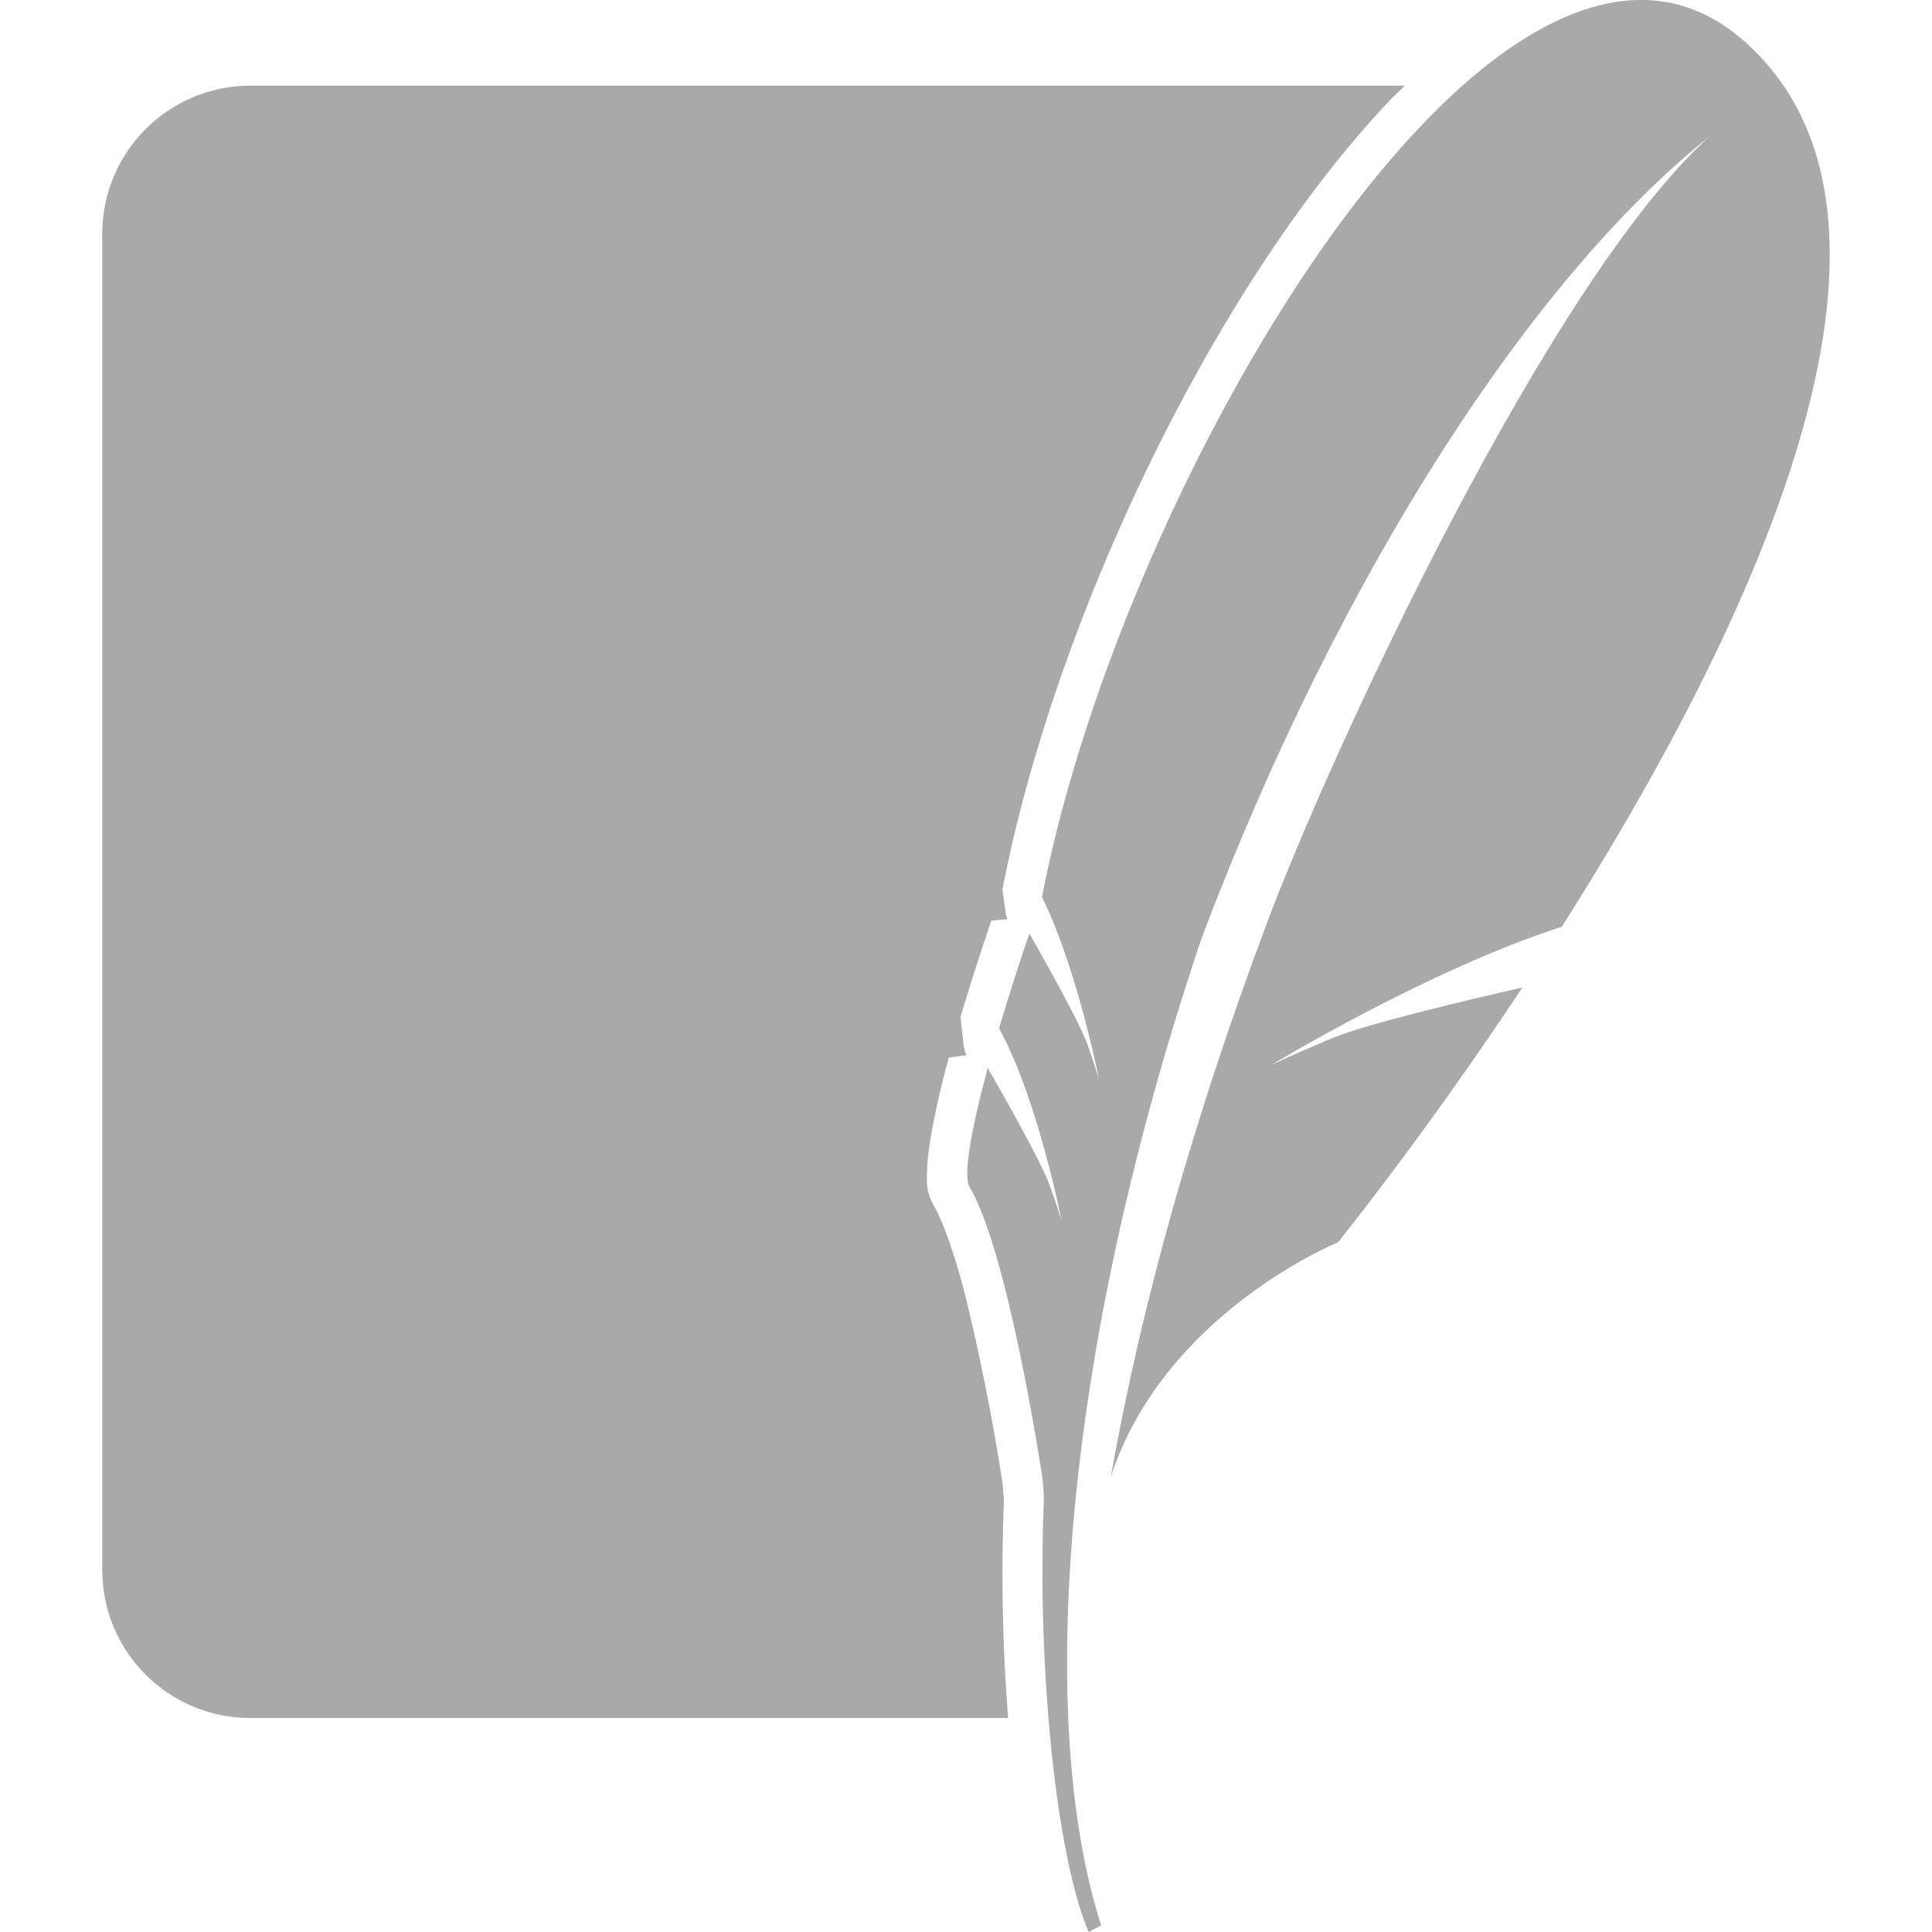
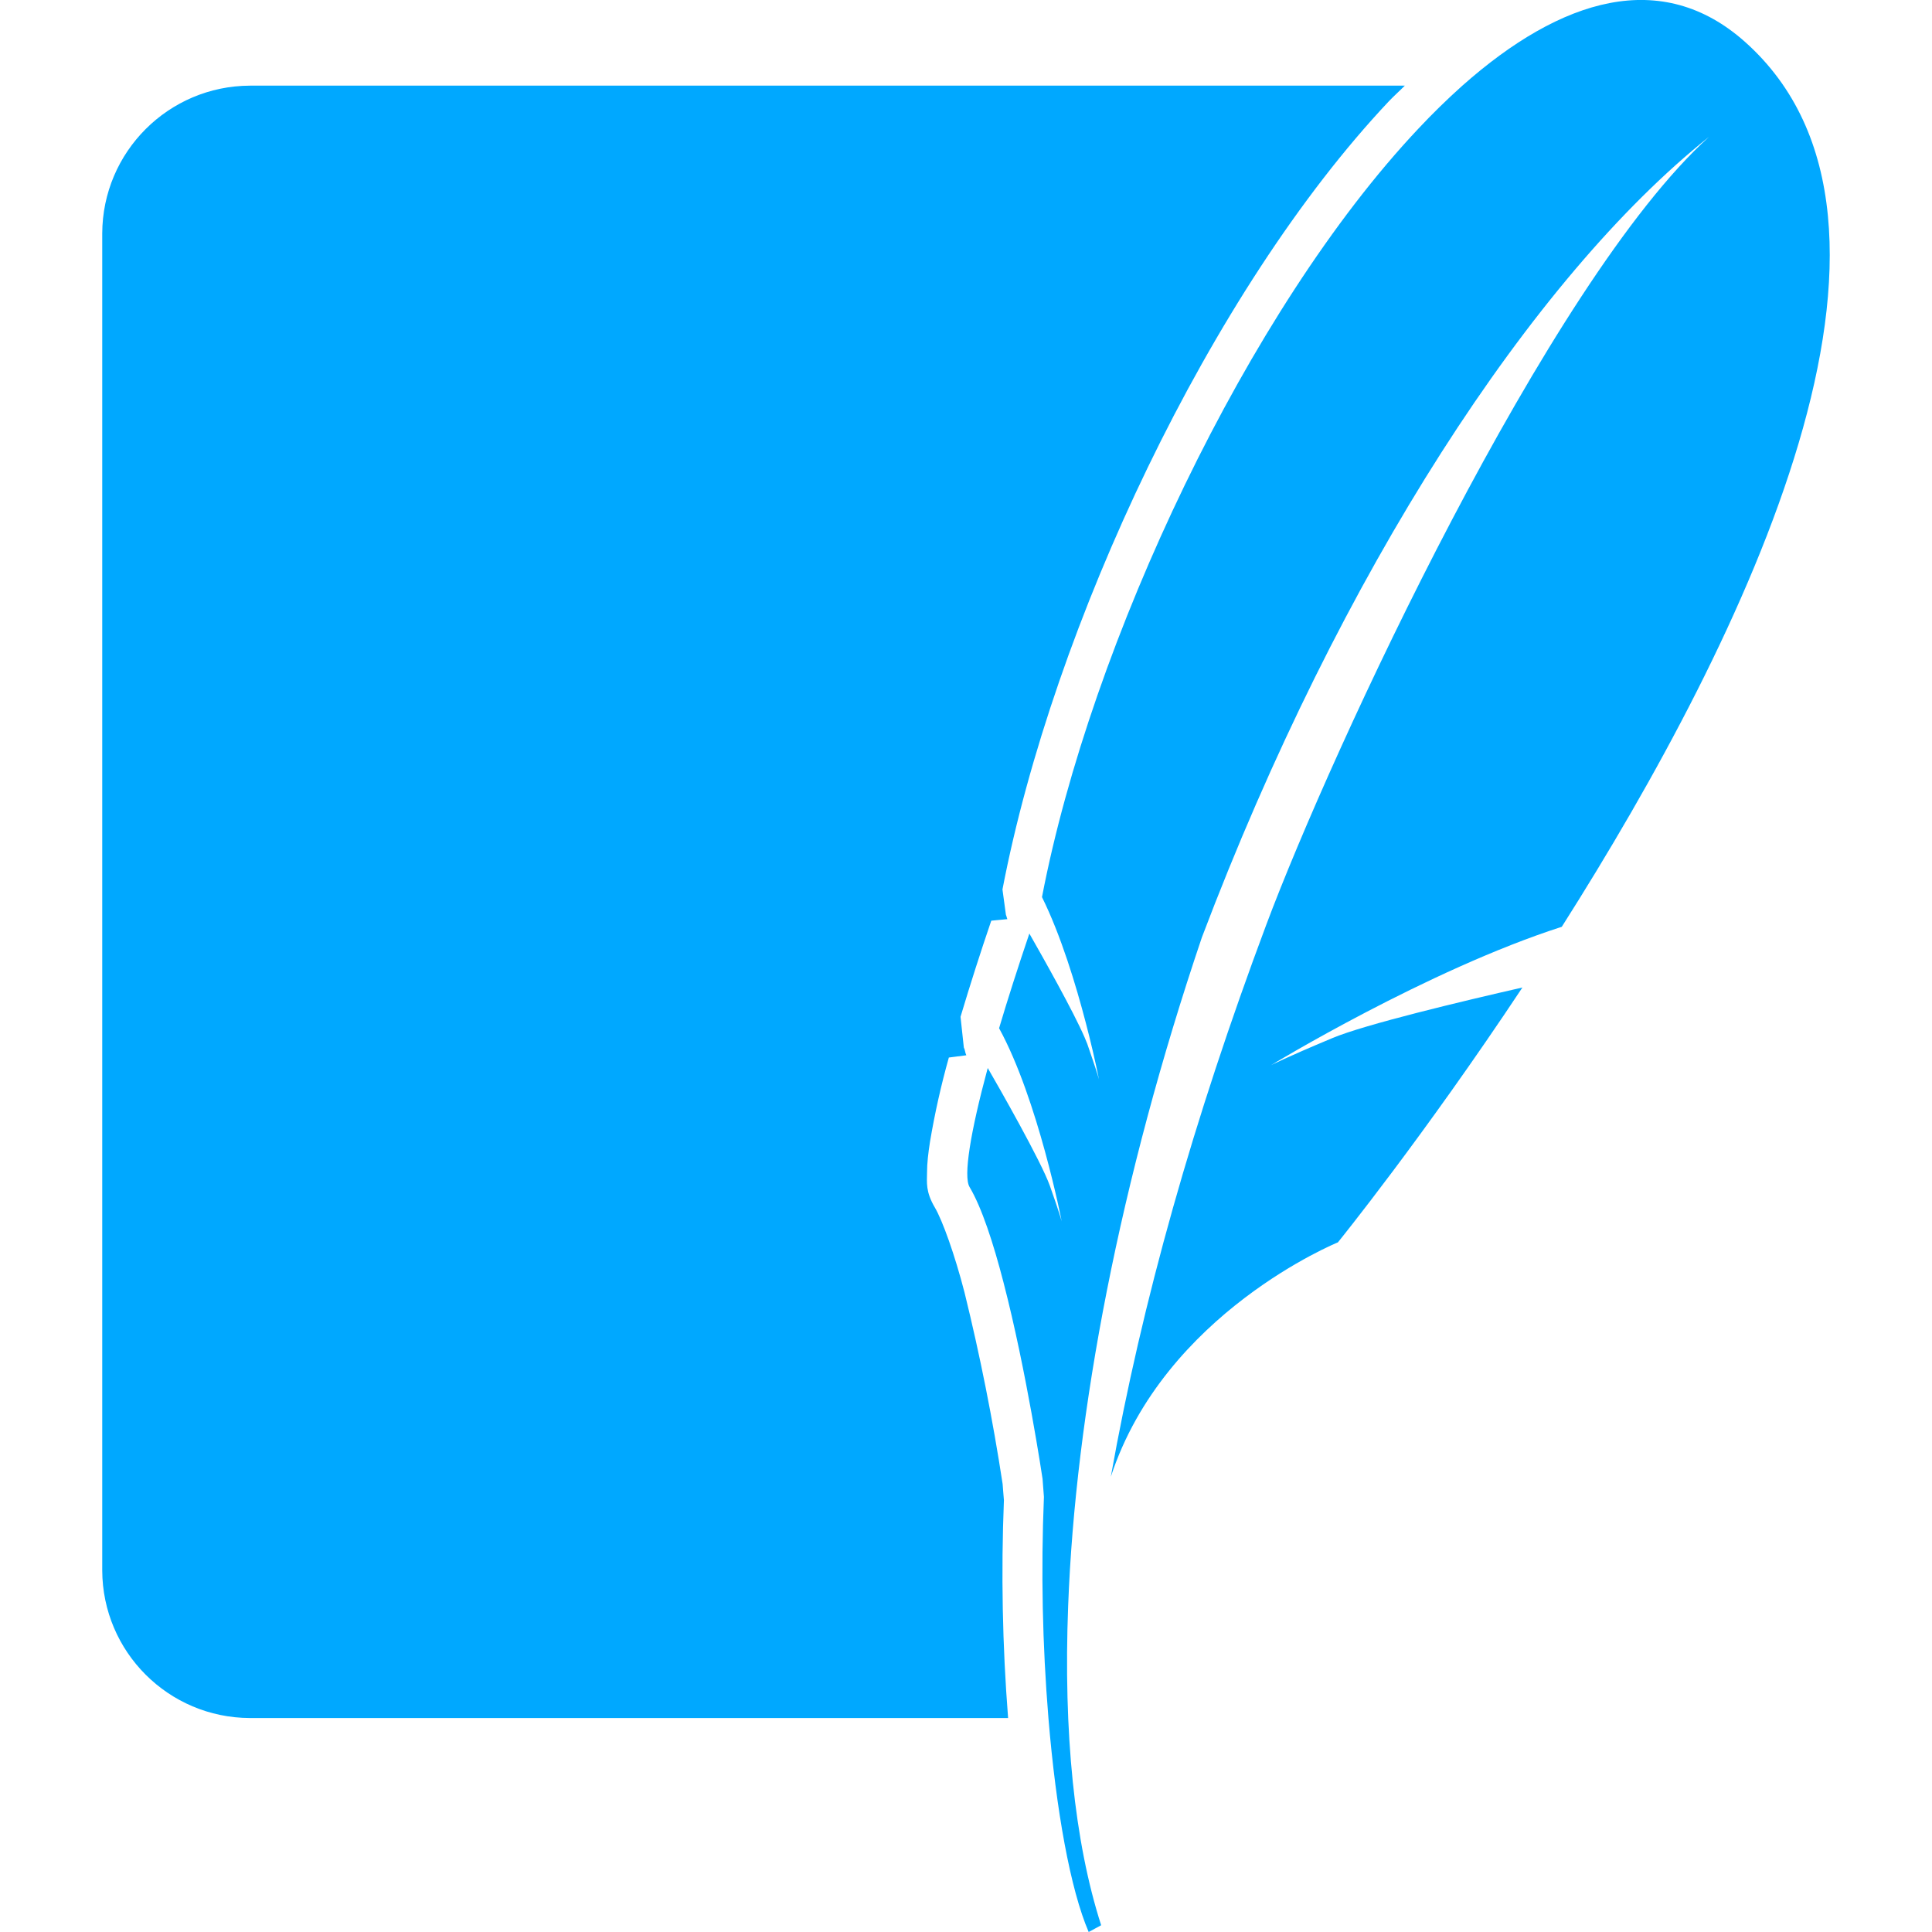
- <svg xmlns="http://www.w3.org/2000/svg" fill="#A9A9A9" role="img" viewBox="0 0 24 24">
+ <svg xmlns="http://www.w3.org/2000/svg" fill="#00A8FF" role="img" viewBox="0 0 24 24">
  <path d="M21.678.521c-1.032-.92-2.28-.55-3.513.544a8.71 8.71 0 0 0-.547.535c-2.109 2.237-4.066 6.38-4.674 9.544.237.48.422 1.093.544 1.561a13.044 13.044 0 0 1 .164.703s-.019-.071-.096-.296l-.05-.146a1.689 1.689 0 0 0-.033-.08c-.138-.32-.518-.995-.686-1.289-.143.423-.27.818-.376 1.176.484.884.778 2.4.778 2.4s-.025-.099-.147-.442c-.107-.303-.644-1.244-.772-1.464-.217.804-.304 1.346-.226 1.478.152.256.296.698.422 1.186.286 1.1.485 2.44.485 2.44l.017.224a22.41 22.41 0 0 0 .056 2.748c.095 1.146.273 2.13.5 2.657l.155-.084c-.334-1.038-.47-2.399-.41-3.967.09-2.398.642-5.29 1.661-8.304 1.723-4.55 4.113-8.201 6.3-9.945-1.993 1.8-4.692 7.63-5.5 9.788-.904 2.416-1.545 4.684-1.931 6.857.666-2.037 2.821-2.912 2.821-2.912s1.057-1.304 2.292-3.166c-.74.169-1.955.458-2.362.629-.6.251-.762.337-.762.337s1.945-1.184 3.613-1.72C21.695 7.9 24.195 2.767 21.678.521m-18.573.543A1.842 1.842 0 0 0 1.27 2.9v16.608a1.84 1.84 0 0 0 1.835 1.834h9.418a22.953 22.953 0 0 1-.052-2.707c-.006-.062-.011-.141-.016-.2a27.01 27.01 0 0 0-.473-2.378c-.121-.47-.275-.898-.369-1.057-.116-.197-.098-.31-.097-.432 0-.12.015-.245.037-.386a9.98 9.98 0 0 1 .234-1.045l.217-.028c-.017-.035-.014-.065-.031-.097l-.041-.381a32.8 32.8 0 0 1 .382-1.194l.2-.019c-.008-.016-.01-.038-.018-.053l-.043-.316c.63-3.28 2.587-7.443 4.8-9.791.066-.069.133-.128.198-.194Z" />
</svg>
